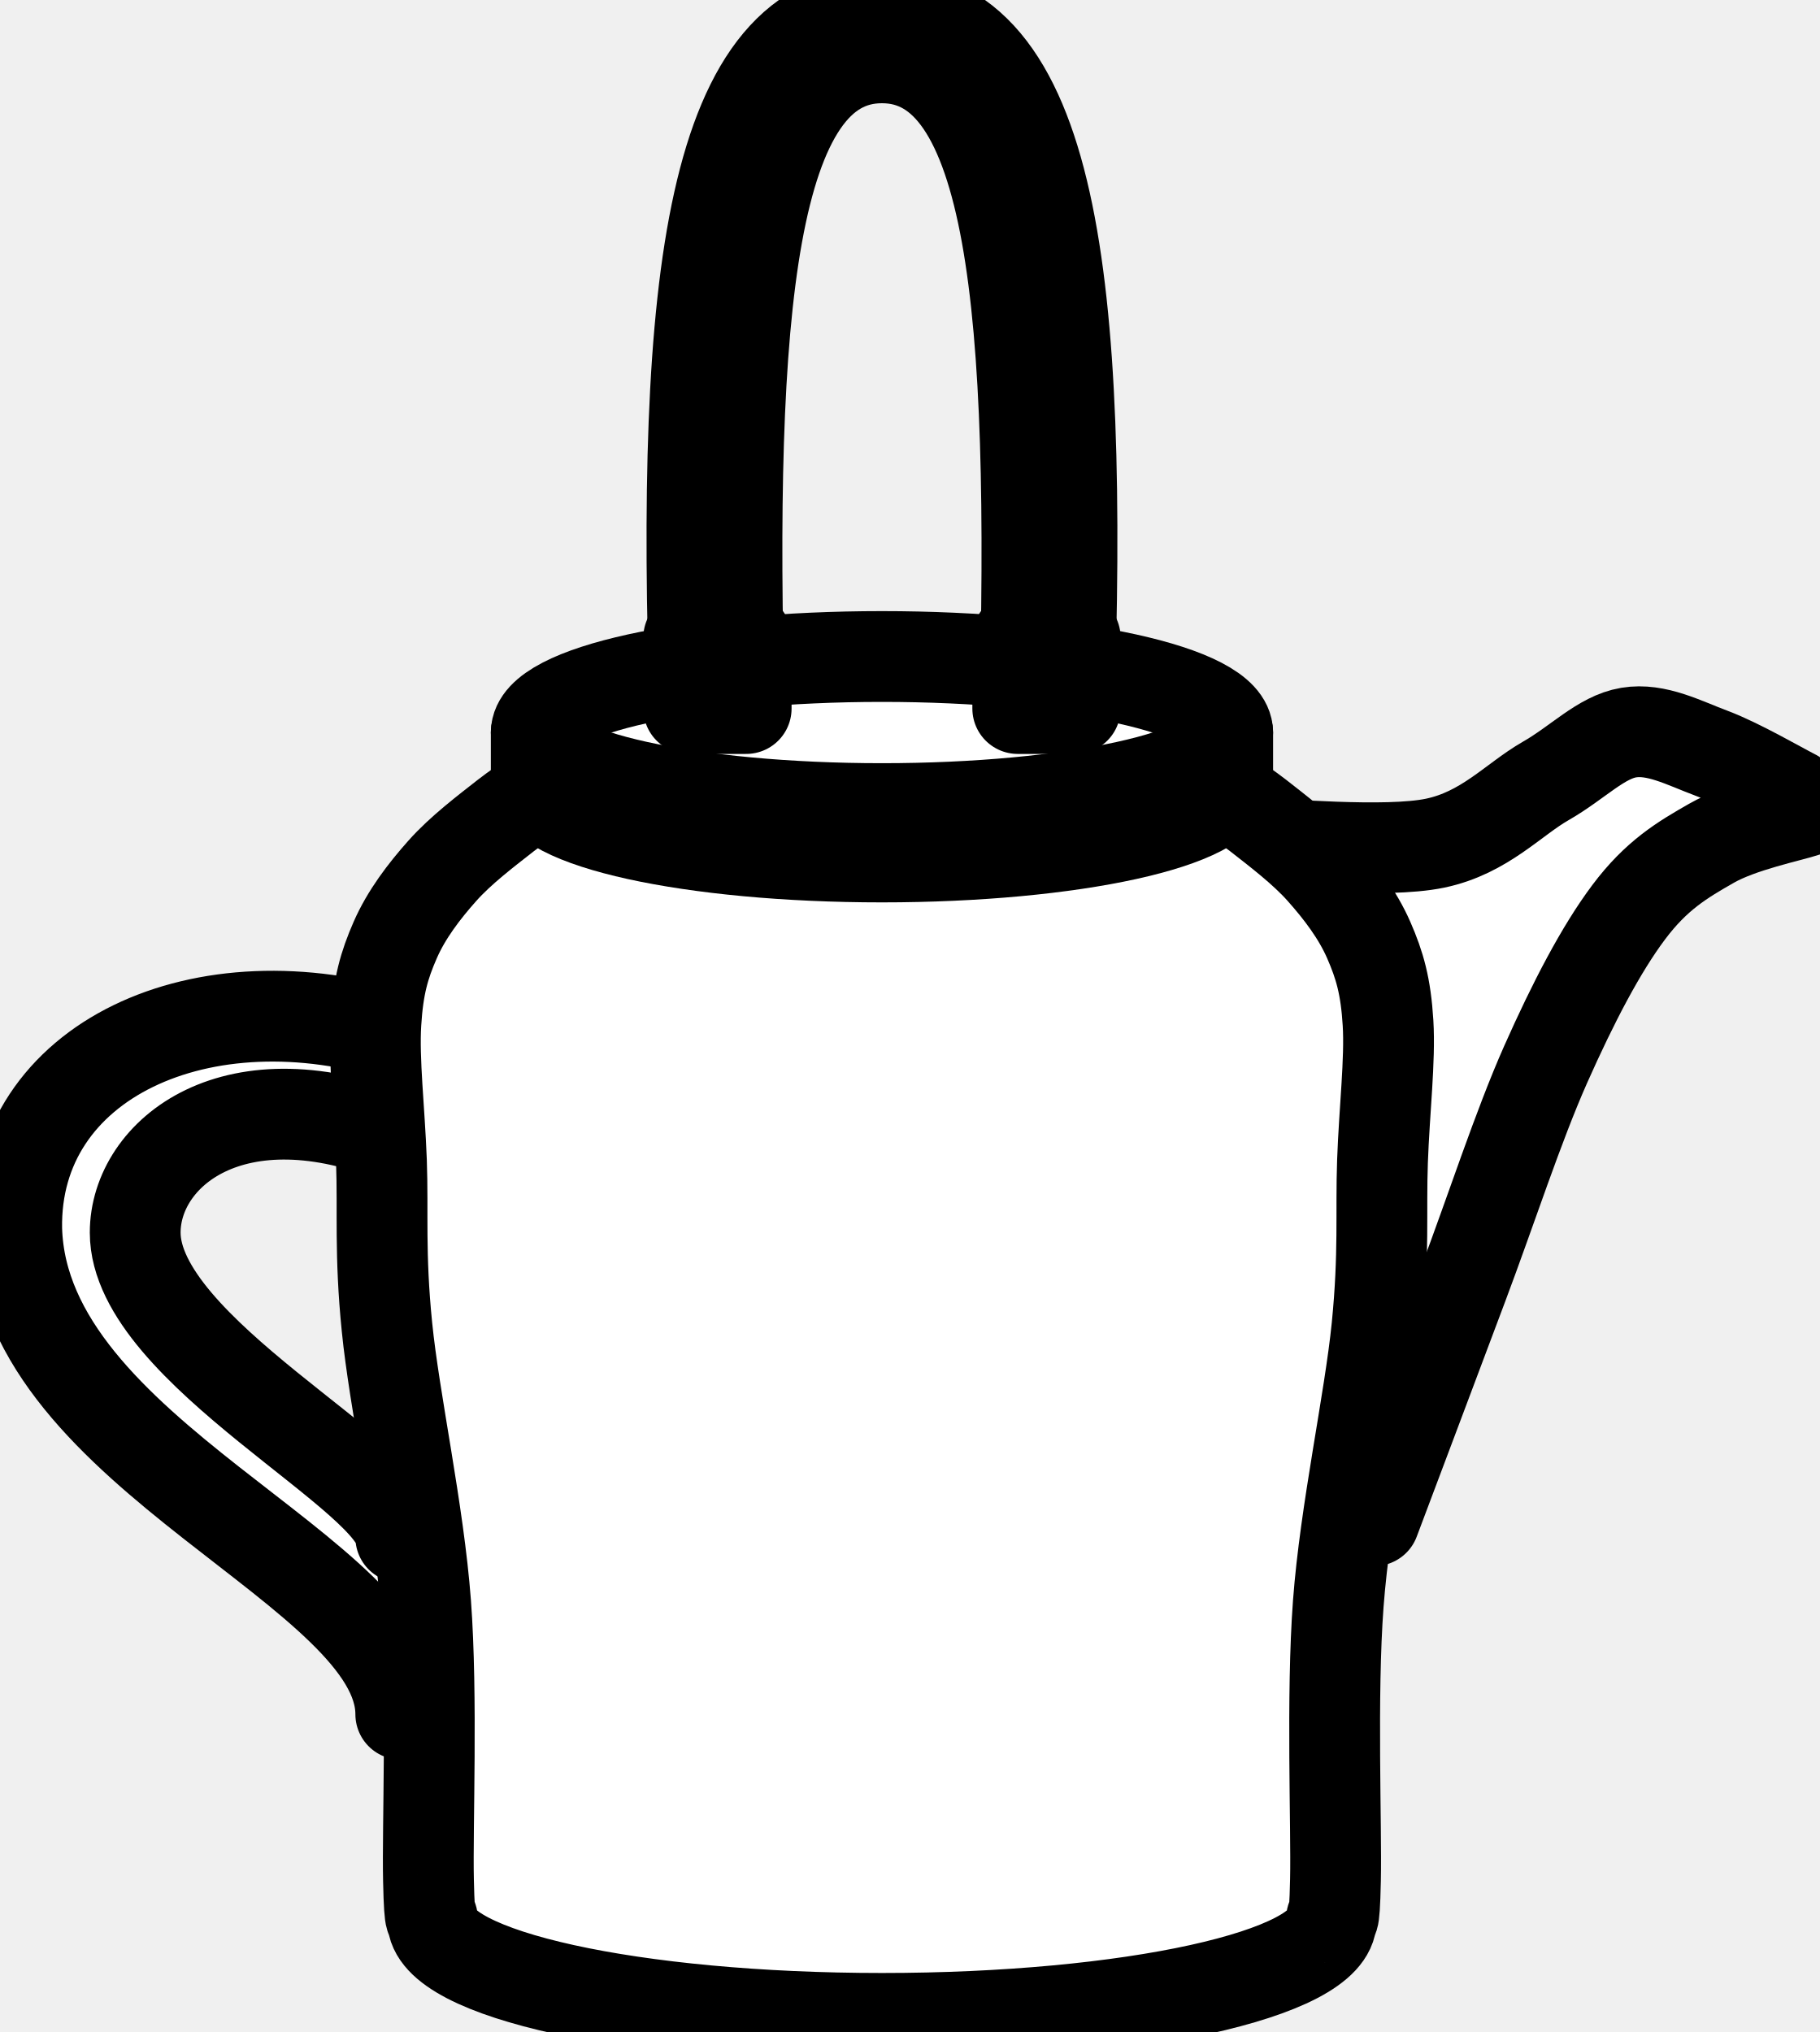
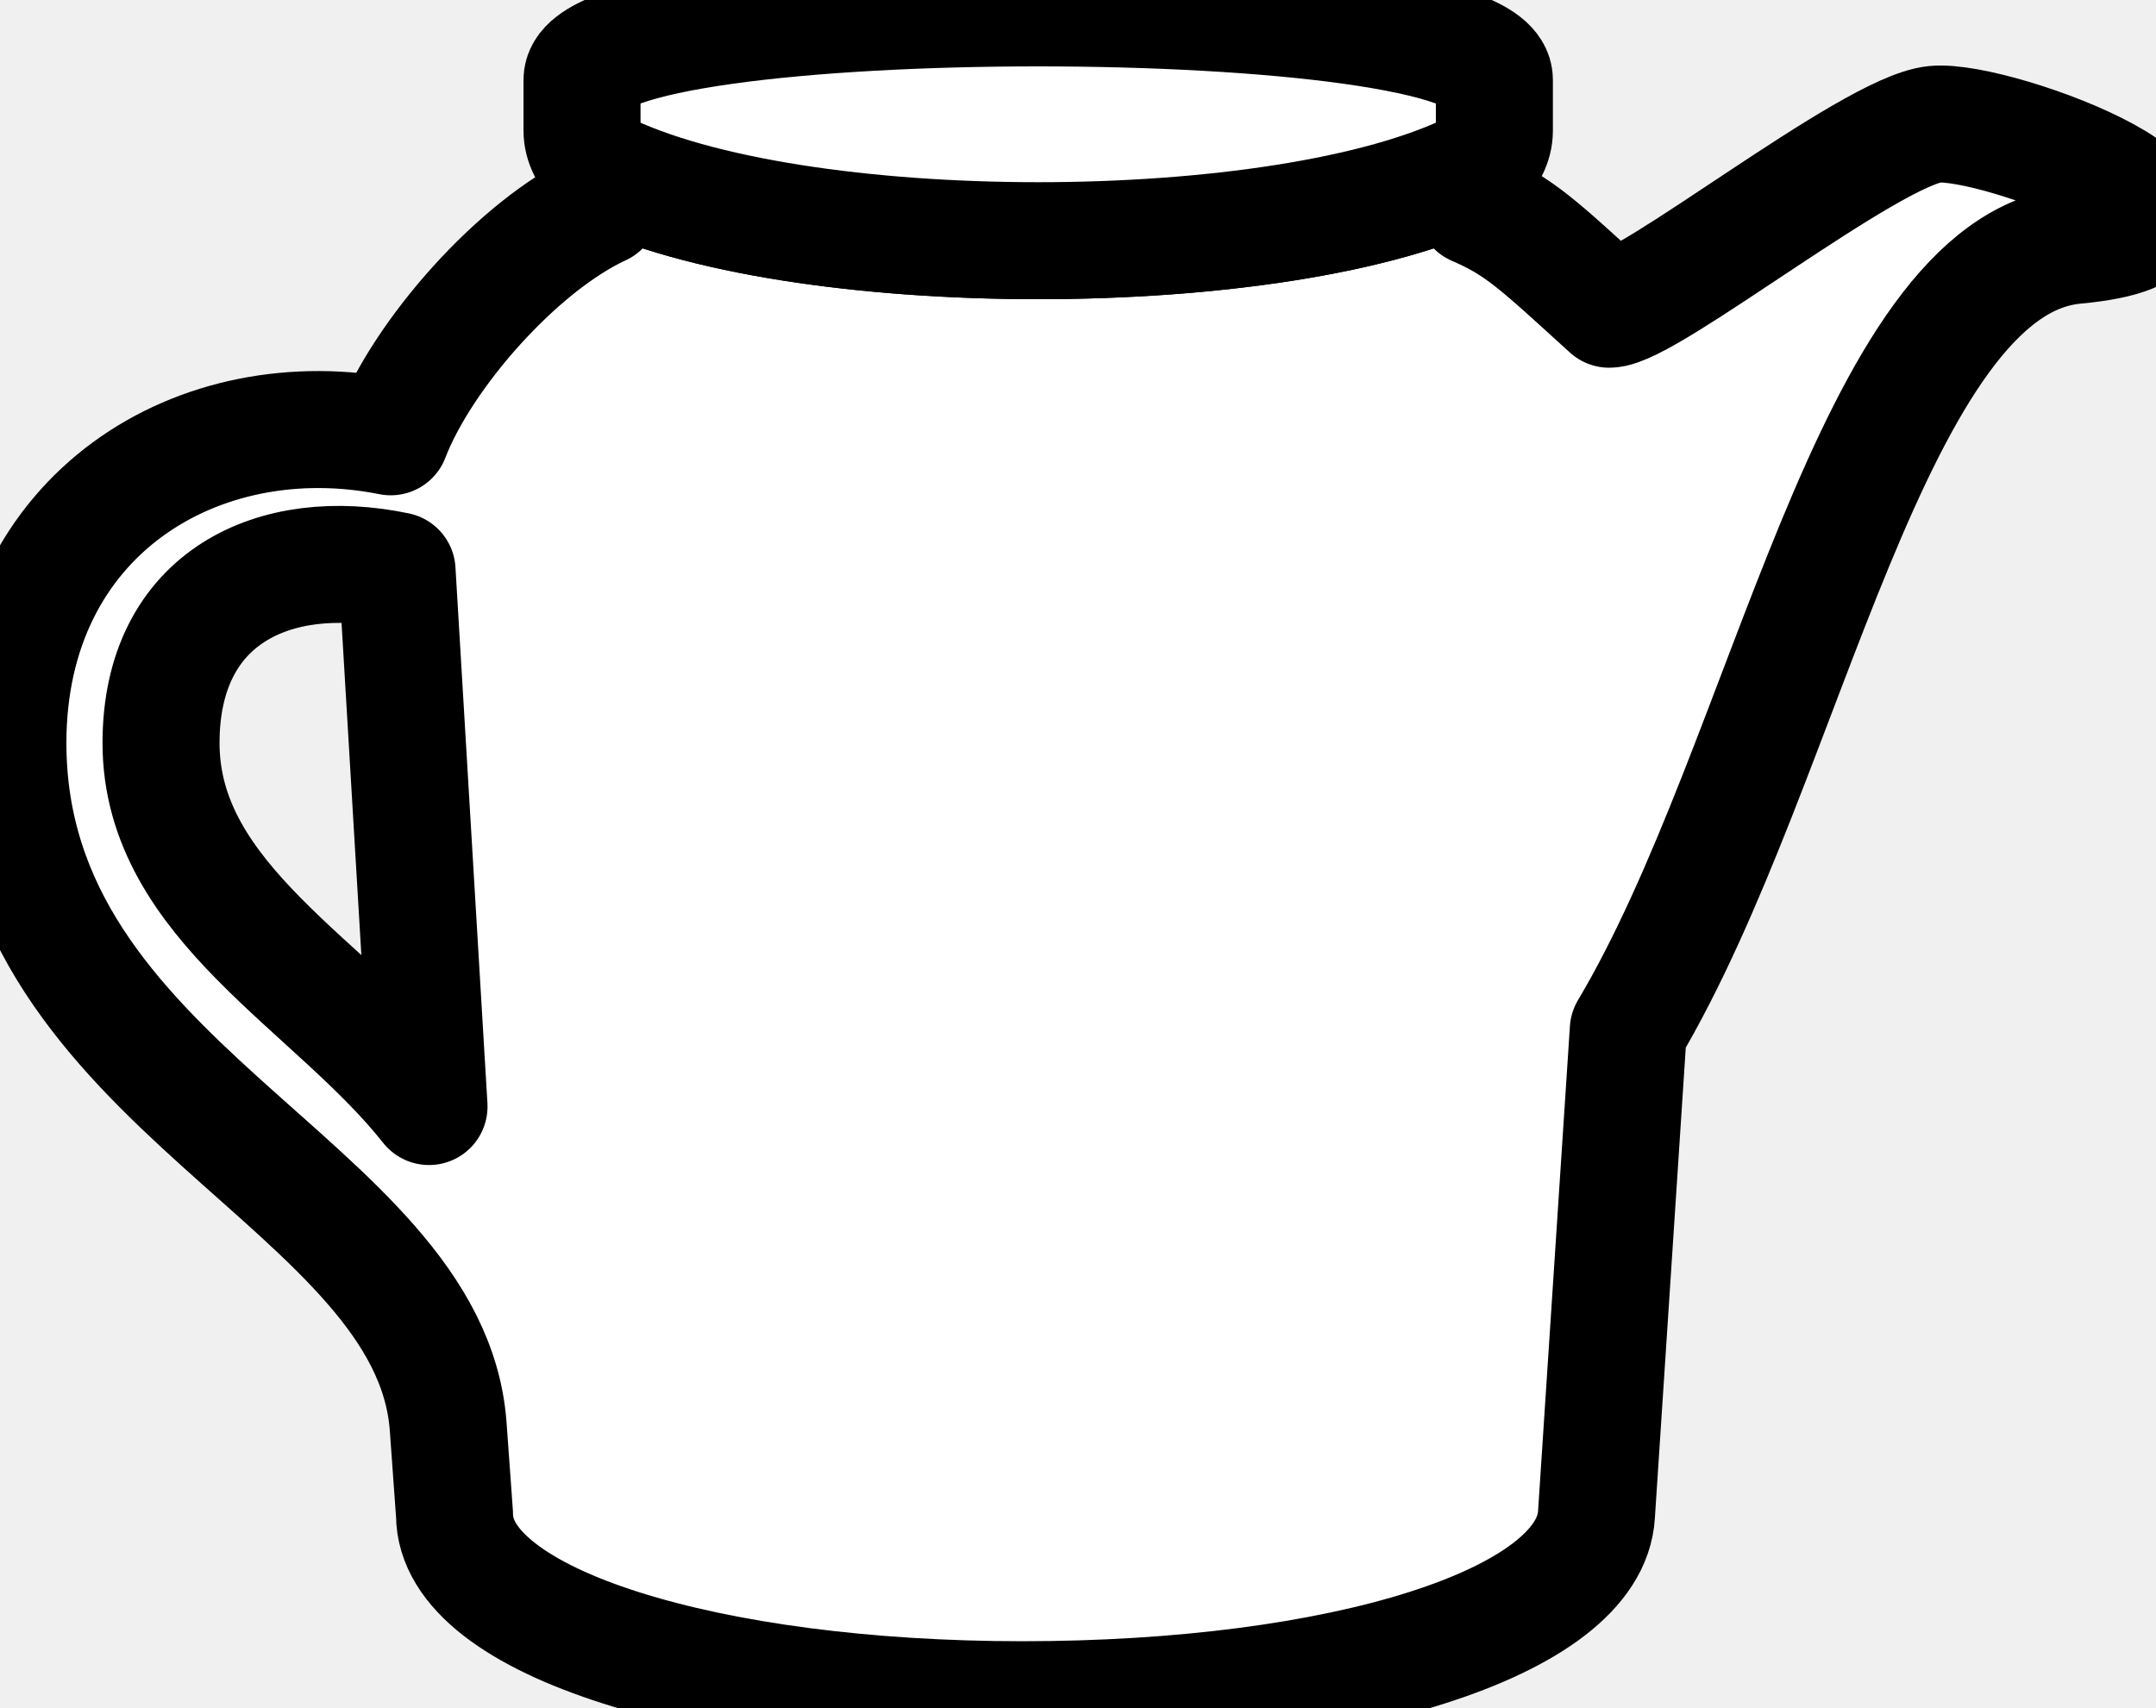
- <svg xmlns="http://www.w3.org/2000/svg" viewBox="0 0 20.036 22.381" data-axis="9.713" fill="#fff" stroke="currentColor" stroke-width="1" stroke-linejoin="round" stroke-linecap="round">
-   <path class="f" d="M7.658 7.901C7.493 3.095 7.822 0.150 9.713 0.150C11.605 0.150 11.934 3.095 11.769 7.901L11.282 7.901C11.407 3.398 11.156 0.637 9.713 0.637C8.270 0.637 8.019 3.398 8.145 7.901Z" vector-effect="non-scaling-stroke" />
-   <path class="f" fill-rule="evenodd" d="M4.414 11.419C2.231 10.725 0.150 11.680 0.184 13.538C0.257 16.038 4.414 17.292 4.414 18.881L5.693 18.881L5.693 11.419ZM4.414 16.933L4.414 12.553C2.580 11.800 1.489 12.702 1.489 13.576C1.489 14.881 4.414 16.277 4.414 16.933Z" vector-effect="non-scaling-stroke" />
-   <path class="f" d="M15.135 16.749C15.297 16.318 15.795 14.998 16.109 14.160C16.424 13.323 16.719 12.409 17.023 11.724C17.328 11.038 17.632 10.455 17.937 10.048C18.241 9.642 18.526 9.472 18.851 9.287C19.175 9.102 19.713 8.995 19.886 8.937L19.764 8.754C19.612 8.678 19.155 8.411 18.851 8.297C18.546 8.183 18.241 8.018 17.937 8.069C17.632 8.120 17.378 8.399 17.023 8.602C16.668 8.805 16.351 9.173 15.805 9.287C15.259 9.401 14.092 9.287 13.749 9.287L12.835 9.287L14.221 16.749Z" vector-effect="non-scaling-stroke" />
-   <path class="f" d="M4.764 21.142C4.764 21.744 6.980 22.231 9.713 22.231C12.447 22.231 14.663 21.744 14.663 21.142C14.670 21.070 14.696 21.288 14.708 20.708C14.721 20.128 14.663 18.678 14.739 17.663C14.815 16.647 15.084 15.429 15.165 14.617C15.246 13.805 15.206 13.348 15.226 12.790C15.246 12.231 15.312 11.673 15.287 11.267C15.262 10.861 15.196 10.632 15.074 10.353C14.952 10.074 14.759 9.820 14.556 9.592C14.353 9.363 14.066 9.147 13.856 8.982C13.645 8.818 13.386 8.665 13.292 8.602C13.292 8.167 11.690 7.814 9.713 7.814C7.737 7.814 6.135 8.167 6.135 8.602C6.041 8.665 5.782 8.818 5.571 8.982C5.361 9.147 5.074 9.363 4.871 9.592C4.668 9.820 4.475 10.074 4.353 10.353C4.231 10.632 4.165 10.861 4.140 11.267C4.114 11.673 4.180 12.231 4.201 12.790C4.221 13.348 4.180 13.805 4.262 14.617C4.343 15.429 4.612 16.647 4.688 17.663C4.764 18.678 4.706 20.128 4.719 20.708C4.731 21.288 4.757 21.070 4.764 21.142Z" vector-effect="non-scaling-stroke" />
-   <path class="f" d="M5.906 8.602C5.906 9.064 7.611 9.439 9.713 9.439C11.816 9.439 13.521 9.064 13.521 8.602L13.521 8.069C13.521 7.606 11.816 7.231 9.713 7.231C7.611 7.231 5.906 7.606 5.906 8.069Z" vector-effect="non-scaling-stroke" />
-   <path fill="none" d="M5.906 8.069C5.906 8.531 7.611 8.906 9.713 8.906C11.816 8.906 13.521 8.531 13.521 8.069" vector-effect="non-scaling-stroke" />
-   <path class="f" d="M7.585 7.804L8.218 7.804L8.218 7.024L7.585 7.024Z" vector-effect="non-scaling-stroke" />
-   <path class="f" d="M11.209 7.804L11.842 7.804L11.842 7.024L11.209 7.024Z" vector-effect="non-scaling-stroke" />
+ <svg xmlns="http://www.w3.org/2000/svg" viewBox="0 0 18.424 14.595" data-axis="8.872" data-floor="13.243" data-x="94.671" fill="#fff" stroke="currentColor" stroke-width="1" stroke-linejoin="round" stroke-linecap="round">
+   <g transform="scale(0.112423)">
+     <path class="f" d="M29.70 33.21C15.15 30.30 0.60 39.03 0.60 56.49C0.60 82.67 32.61 89.95 34.06 108.37L34.55 115.16C34.55 123.41 53.94 129.23 77.70 129.23C101.95 129.23 120.86 123.41 121.35 115.16L123.77 78.31C135.90 57.94 142.20 20.12 157.72 18.66C173.24 17.21 151.90 8.97 147.05 9.45C142.20 9.94 125.23 23.51 122.32 23.51C116.98 18.66 115.53 17.21 112.13 15.75L112.13 12.84C97.59 20.12 60.25 20.12 45.70 12.84L45.70 15.75C39.40 18.66 32.12 26.91 29.70 33.21ZM30.18 43.39L32.61 84.13C25.33 74.91 12.24 68.61 12.24 56.49C12.24 45.33 20.97 41.45 30.18 43.39Z" fill-rule="evenodd" vector-effect="non-scaling-stroke" />
+     <path class="f" d="M112.13 12.84C97.59 20.12 60.25 20.12 45.70 12.84C44.73 11.87 44.24 10.90 44.24 9.94L44.24 6.06C44.24 -1.22 113.59 -1.22 113.59 6.06L113.59 9.94C113.59 10.90 113.10 11.87 112.13 12.84Z" vector-effect="non-scaling-stroke" />
+   </g>
</svg>
